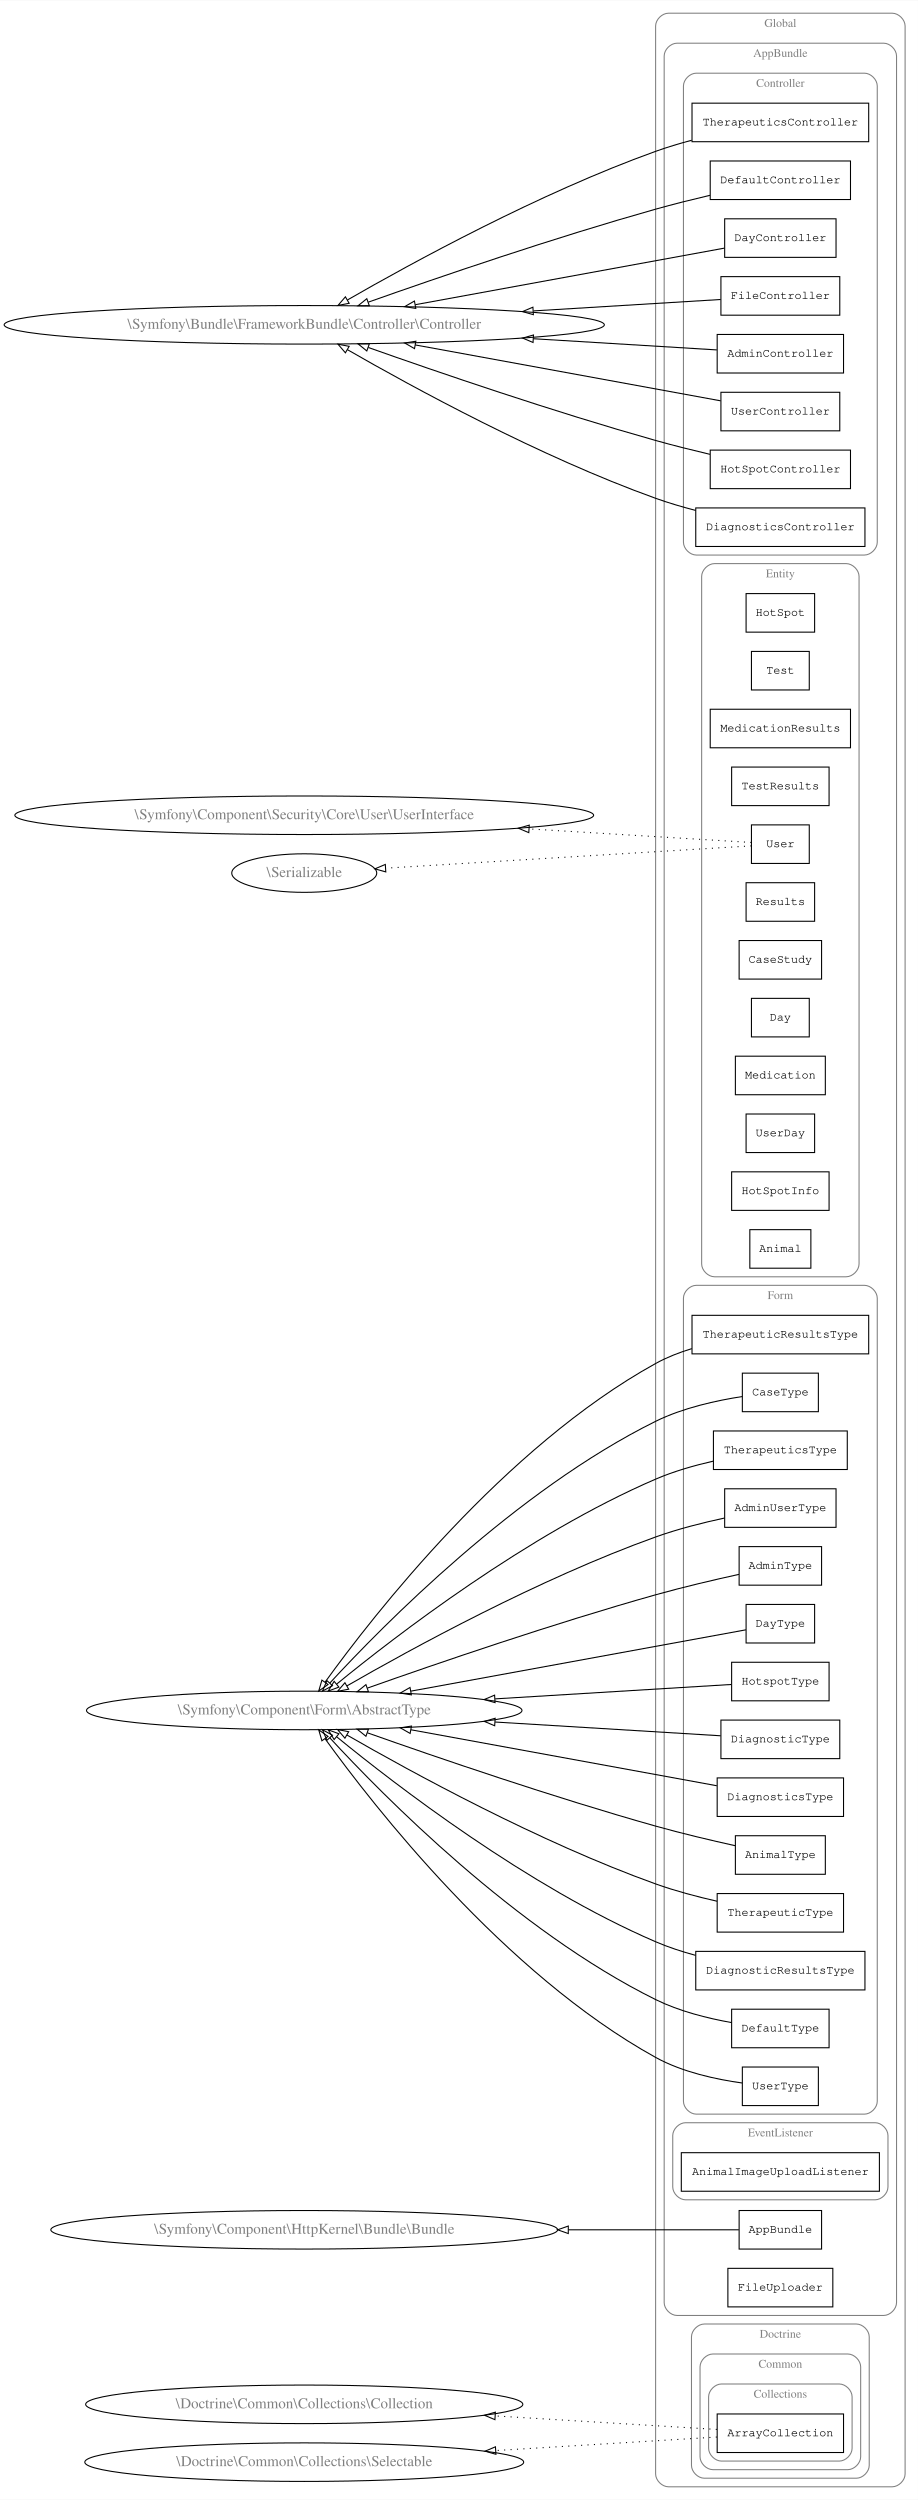
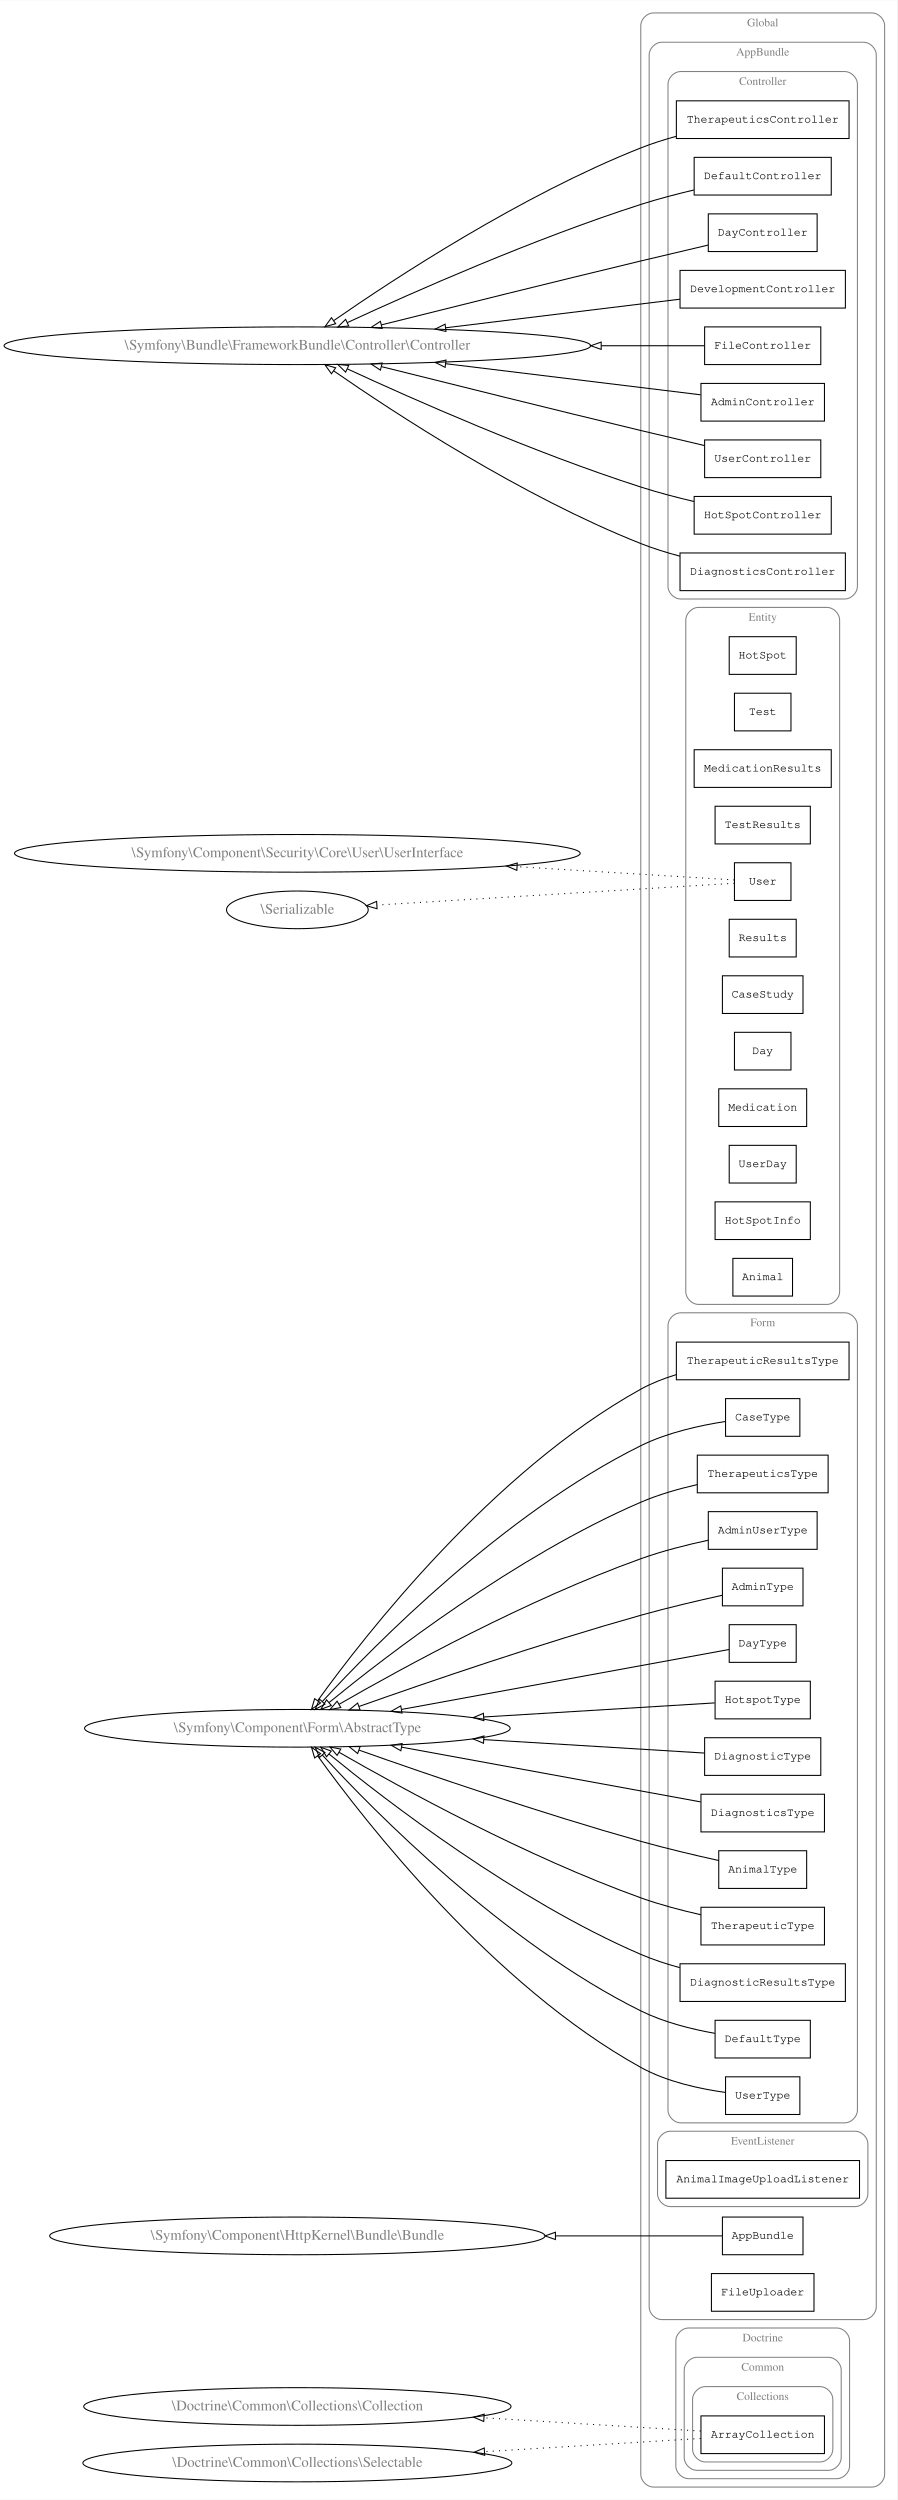
- <svg xmlns="http://www.w3.org/2000/svg" width="857pt" height="2334pt" viewBox="0.00 0.00 857.25 2334.00">
-   <g id="graph0" class="graph" transform="scale(1 1) rotate(0) translate(4 2330)">
-     <polygon fill="white" stroke="none" points="-4,4 -4,-2330 853.25,-2330 853.25,4 -4,4" />
+ <svg xmlns="http://www.w3.org/2000/svg" width="857pt" height="2388pt" viewBox="0.00 0.00 857.25 2388.00">
+   <g id="graph0" class="graph" transform="scale(1 1) rotate(0) translate(4 2384)">
+     <polygon fill="white" stroke="none" points="-4,4 -4,-2384 853.25,-2384 853.25,4 -4,4" />
    <g id="clust1" class="cluster">
-       <path fill="none" stroke="gray" d="M620.25,-8C620.25,-8 829.25,-8 829.25,-8 835.25,-8 841.25,-14 841.25,-20 841.25,-20 841.25,-2306 841.25,-2306 841.25,-2312 835.25,-2318 829.25,-2318 829.25,-2318 620.25,-2318 620.25,-2318 614.25,-2318 608.25,-2312 608.25,-2306 608.25,-2306 608.25,-20 608.25,-20 608.25,-14 614.25,-8 620.25,-8" />
-       <text text-anchor="middle" x="724.75" y="-2305.2" font-family="Times,serif" font-size="11.00" fill="gray">Global</text>
+       <path fill="none" stroke="gray" d="M620.25,-8C620.25,-8 829.25,-8 829.25,-8 835.25,-8 841.25,-14 841.25,-20 841.25,-20 841.25,-2360 841.25,-2360 841.25,-2366 835.25,-2372 829.25,-2372 829.25,-2372 620.25,-2372 620.25,-2372 614.25,-2372 608.25,-2366 608.25,-2360 608.25,-2360 608.25,-20 608.25,-20 608.25,-14 614.25,-8 620.25,-8" />
+       <text text-anchor="middle" x="724.75" y="-2359.2" font-family="Times,serif" font-size="11.00" fill="gray">Global</text>
    </g>
    <g id="clust2" class="cluster">
-       <path fill="none" stroke="gray" d="M628.25,-168C628.25,-168 821.25,-168 821.25,-168 827.25,-168 833.25,-174 833.25,-180 833.25,-180 833.25,-2278 833.25,-2278 833.25,-2284 827.25,-2290 821.25,-2290 821.25,-2290 628.25,-2290 628.25,-2290 622.25,-2290 616.25,-2284 616.25,-2278 616.25,-2278 616.25,-180 616.25,-180 616.25,-174 622.25,-168 628.25,-168" />
-       <text text-anchor="middle" x="724.75" y="-2277.2" font-family="Times,serif" font-size="11.00" fill="gray">AppBundle</text>
+       <path fill="none" stroke="gray" d="M628.25,-168C628.25,-168 821.25,-168 821.25,-168 827.25,-168 833.25,-174 833.25,-180 833.25,-180 833.25,-2332 833.25,-2332 833.25,-2338 827.25,-2344 821.25,-2344 821.25,-2344 628.25,-2344 628.25,-2344 622.25,-2344 616.25,-2338 616.25,-2332 616.25,-2332 616.25,-180 616.25,-180 616.25,-174 622.25,-168 628.25,-168" />
+       <text text-anchor="middle" x="724.75" y="-2331.2" font-family="Times,serif" font-size="11.00" fill="gray">AppBundle</text>
    </g>
    <g id="clust3" class="cluster">
-       <path fill="none" stroke="gray" d="M646.25,-1812C646.25,-1812 803.25,-1812 803.25,-1812 809.25,-1812 815.25,-1818 815.25,-1824 815.25,-1824 815.25,-2250 815.25,-2250 815.25,-2256 809.25,-2262 803.25,-2262 803.25,-2262 646.25,-2262 646.25,-2262 640.25,-2262 634.25,-2256 634.25,-2250 634.25,-2250 634.25,-1824 634.25,-1824 634.25,-1818 640.25,-1812 646.25,-1812" />
-       <text text-anchor="middle" x="724.75" y="-2249.2" font-family="Times,serif" font-size="11.00" fill="gray">Controller</text>
+       <path fill="none" stroke="gray" d="M646.25,-1812C646.25,-1812 803.25,-1812 803.25,-1812 809.25,-1812 815.25,-1818 815.25,-1824 815.25,-1824 815.25,-2304 815.25,-2304 815.25,-2310 809.25,-2316 803.25,-2316 803.25,-2316 646.25,-2316 646.25,-2316 640.25,-2316 634.25,-2310 634.25,-2304 634.25,-2304 634.25,-1824 634.25,-1824 634.25,-1818 640.25,-1812 646.25,-1812" />
+       <text text-anchor="middle" x="724.75" y="-2303.2" font-family="Times,serif" font-size="11.00" fill="gray">Controller</text>
    </g>
    <g id="clust4" class="cluster">
      <path fill="none" stroke="gray" d="M663.25,-1138C663.25,-1138 786.25,-1138 786.25,-1138 792.25,-1138 798.25,-1144 798.25,-1150 798.25,-1150 798.25,-1792 798.25,-1792 798.25,-1798 792.25,-1804 786.25,-1804 786.25,-1804 663.25,-1804 663.25,-1804 657.25,-1804 651.25,-1798 651.25,-1792 651.25,-1792 651.25,-1150 651.25,-1150 651.25,-1144 657.25,-1138 663.25,-1138" />
      <text text-anchor="middle" x="724.75" y="-1791.2" font-family="Times,serif" font-size="11.00" fill="gray">Entity</text>
    </g>
    <g id="clust5" class="cluster">
      <path fill="none" stroke="gray" d="M646.25,-356C646.25,-356 803.25,-356 803.25,-356 809.25,-356 815.25,-362 815.25,-368 815.25,-368 815.25,-1118 815.25,-1118 815.25,-1124 809.25,-1130 803.25,-1130 803.25,-1130 646.25,-1130 646.25,-1130 640.25,-1130 634.25,-1124 634.25,-1118 634.25,-1118 634.25,-368 634.25,-368 634.25,-362 640.25,-356 646.25,-356" />
      <text text-anchor="middle" x="724.75" y="-1117.2" font-family="Times,serif" font-size="11.00" fill="gray">Form</text>
    </g>
    <g id="clust6" class="cluster">
      <path fill="none" stroke="gray" d="M636.25,-276C636.25,-276 813.25,-276 813.25,-276 819.25,-276 825.25,-282 825.25,-288 825.25,-288 825.25,-336 825.25,-336 825.25,-342 819.25,-348 813.25,-348 813.25,-348 636.25,-348 636.25,-348 630.25,-348 624.25,-342 624.25,-336 624.25,-336 624.25,-288 624.25,-288 624.25,-282 630.25,-276 636.25,-276" />
      <text text-anchor="middle" x="724.75" y="-335.2" font-family="Times,serif" font-size="11.00" fill="gray">EventListener</text>
    </g>
    <g id="clust7" class="cluster">
      <path fill="none" stroke="gray" d="M653.75,-16C653.75,-16 795.75,-16 795.75,-16 801.75,-16 807.75,-22 807.75,-28 807.75,-28 807.75,-148 807.75,-148 807.75,-154 801.75,-160 795.75,-160 795.75,-160 653.75,-160 653.75,-160 647.75,-160 641.75,-154 641.75,-148 641.75,-148 641.75,-28 641.75,-28 641.75,-22 647.75,-16 653.75,-16" />
      <text text-anchor="middle" x="724.75" y="-147.2" font-family="Times,serif" font-size="11.00" fill="gray">Doctrine</text>
    </g>
    <g id="clust8" class="cluster">
      <path fill="none" stroke="gray" d="M661.75,-24C661.75,-24 787.75,-24 787.75,-24 793.75,-24 799.75,-30 799.75,-36 799.75,-36 799.75,-120 799.75,-120 799.75,-126 793.75,-132 787.75,-132 787.75,-132 661.75,-132 661.75,-132 655.75,-132 649.75,-126 649.75,-120 649.75,-120 649.75,-36 649.75,-36 649.75,-30 655.75,-24 661.75,-24" />
      <text text-anchor="middle" x="724.75" y="-119.2" font-family="Times,serif" font-size="11.00" fill="gray">Common</text>
    </g>
    <g id="clust9" class="cluster">
      <path fill="none" stroke="gray" d="M669.75,-32C669.75,-32 779.75,-32 779.75,-32 785.75,-32 791.75,-38 791.75,-44 791.75,-44 791.75,-92 791.75,-92 791.75,-98 785.75,-104 779.75,-104 779.75,-104 669.75,-104 669.75,-104 663.75,-104 657.75,-98 657.75,-92 657.75,-92 657.75,-44 657.75,-44 657.75,-38 663.75,-32 669.75,-32" />
      <text text-anchor="middle" x="724.75" y="-91.2" font-family="Times,serif" font-size="11.00" fill="gray">Collections</text>
    </g>
    <g id="node1" class="node">
-       <polygon fill="none" stroke="black" points="807.25,-2234 642.25,-2234 642.25,-2198 807.25,-2198 807.25,-2234" />
-       <text text-anchor="middle" x="724.75" y="-2213.2" font-family="Courier,monospace" font-size="11.00">TherapeuticsController</text>
-     </g>
-     <g id="node39" class="node">
-       <ellipse fill="none" stroke="black" cx="280.125" cy="-2027" rx="280.25" ry="18" />
-       <text text-anchor="middle" x="280.125" y="-2023.3" font-family="Times,serif" font-size="14.00" fill="gray">\Symfony\Bundle\FrameworkBundle\Controller\Controller</text>
+       <polygon fill="none" stroke="black" points="807.25,-2288 642.25,-2288 642.25,-2252 807.25,-2252 807.25,-2288" />
+       <text text-anchor="middle" x="724.75" y="-2267.2" font-family="Courier,monospace" font-size="11.00">TherapeuticsController</text>
+     </g>
+     <g id="node40" class="node">
+       <ellipse fill="none" stroke="black" cx="280.125" cy="-2054" rx="280.25" ry="18" />
+       <text text-anchor="middle" x="280.125" y="-2050.3" font-family="Times,serif" font-size="14.00" fill="gray">\Symfony\Bundle\FrameworkBundle\Controller\Controller</text>
    </g>
    <g id="edge1" class="edge">
-       <path fill="none" stroke="black" d="M641.977,-2199.36C630.528,-2196.32 619.007,-2192.86 608.25,-2189 499.888,-2150.09 380.58,-2084.82 320.435,-2050.2" />
-       <polygon fill="none" stroke="black" points="322.058,-2047.09 311.65,-2045.12 318.553,-2053.15 322.058,-2047.09" />
+       <path fill="none" stroke="black" d="M642.047,-2254.08C630.532,-2250.92 618.973,-2247.24 608.25,-2243 494.258,-2197.9 372.345,-2117.91 314.84,-2078.01" />
+       <polygon fill="none" stroke="black" points="316.707,-2075.05 306.503,-2072.2 312.701,-2080.79 316.707,-2075.05" />
    </g>
    <g id="node2" class="node">
-       <polygon fill="none" stroke="black" points="790.25,-2180 659.25,-2180 659.25,-2144 790.25,-2144 790.25,-2180" />
-       <text text-anchor="middle" x="724.75" y="-2159.2" font-family="Courier,monospace" font-size="11.00">DefaultController</text>
+       <polygon fill="none" stroke="black" points="790.25,-2234 659.25,-2234 659.25,-2198 790.25,-2198 790.25,-2234" />
+       <text text-anchor="middle" x="724.75" y="-2213.2" font-family="Courier,monospace" font-size="11.00">DefaultController</text>
    </g>
    <g id="edge2" class="edge">
-       <path fill="none" stroke="black" d="M659.04,-2147.95C642.413,-2144.04 624.604,-2139.6 608.25,-2135 513.376,-2108.31 405.096,-2071.23 339.981,-2048.19" />
-       <polygon fill="none" stroke="black" points="340.897,-2044.81 330.302,-2044.76 338.557,-2051.4 340.897,-2044.81" />
+       <path fill="none" stroke="black" d="M659.098,-2202.83C642.387,-2198.9 624.525,-2194.22 608.25,-2189 505.865,-2156.14 390.579,-2105.12 327.885,-2076.12" />
+       <polygon fill="none" stroke="black" points="329.198,-2072.87 318.655,-2071.83 326.25,-2079.22 329.198,-2072.87" />
    </g>
    <g id="node3" class="node">
-       <polygon fill="none" stroke="black" points="776.75,-2126 672.75,-2126 672.75,-2090 776.75,-2090 776.75,-2126" />
-       <text text-anchor="middle" x="724.75" y="-2105.2" font-family="Courier,monospace" font-size="11.00">DayController</text>
+       <polygon fill="none" stroke="black" points="776.75,-2180 672.75,-2180 672.75,-2144 776.75,-2144 776.75,-2180" />
+       <text text-anchor="middle" x="724.75" y="-2159.2" font-family="Courier,monospace" font-size="11.00">DayController</text>
    </g>
    <g id="edge3" class="edge">
-       <path fill="none" stroke="black" d="M672.543,-2098.63C602.244,-2085.76 474.284,-2062.35 383.835,-2045.8" />
-       <polygon fill="none" stroke="black" points="384.293,-2042.32 373.826,-2043.96 383.033,-2049.21 384.293,-2042.32" />
+       <path fill="none" stroke="black" d="M672.544,-2150.18C652.48,-2145.51 629.272,-2140.06 608.25,-2135 523.575,-2114.62 426.767,-2090.55 360.566,-2073.98" />
+       <polygon fill="none" stroke="black" points="361.169,-2070.52 350.618,-2071.49 359.468,-2077.31 361.169,-2070.52" />
    </g>
    <g id="node4" class="node">
+       <polygon fill="none" stroke="black" points="803.75,-2126 645.75,-2126 645.75,-2090 803.75,-2090 803.75,-2126" />
+       <text text-anchor="middle" x="724.75" y="-2105.2" font-family="Courier,monospace" font-size="11.00">DevelopmentController</text>
+     </g>
+     <g id="edge8" class="edge">
+       <path fill="none" stroke="black" d="M645.637,-2098.47C583.89,-2090.94 496.08,-2080.22 422.117,-2071.2" />
+       <polygon fill="none" stroke="black" points="422.127,-2067.68 411.777,-2069.94 421.28,-2074.62 422.127,-2067.68" />
+     </g>
+     <g id="node5" class="node">
      <polygon fill="none" stroke="black" points="780.25,-2072 669.25,-2072 669.25,-2036 780.25,-2036 780.25,-2072" />
      <text text-anchor="middle" x="724.75" y="-2051.2" font-family="Courier,monospace" font-size="11.00">FileController</text>
    </g>
-     <g id="edge8" class="edge">
-       <path fill="none" stroke="black" d="M669.032,-2050.66C624.627,-2047.95 558.985,-2043.95 494.274,-2040" />
-       <polygon fill="none" stroke="black" points="494.095,-2036.48 483.9,-2039.37 493.668,-2043.47 494.095,-2036.48" />
-     </g>
-     <g id="node5" class="node">
+     <g id="edge9" class="edge">
+       <path fill="none" stroke="black" d="M669.032,-2054C642.279,-2054 607.817,-2054 570.494,-2054" />
+       <polygon fill="none" stroke="black" points="570.424,-2050.5 560.424,-2054 570.424,-2057.5 570.424,-2050.5" />
+     </g>
+     <g id="node6" class="node">
      <polygon fill="none" stroke="black" points="783.75,-2018 665.75,-2018 665.75,-1982 783.75,-1982 783.75,-2018" />
      <text text-anchor="middle" x="724.75" y="-1997.2" font-family="Courier,monospace" font-size="11.00">AdminController</text>
    </g>
-     <g id="edge11" class="edge">
-       <path fill="none" stroke="black" d="M665.43,-2003.56C621.087,-2006.26 557.154,-2010.16 494.123,-2014.01" />
-       <polygon fill="none" stroke="black" points="493.786,-2010.52 484.017,-2014.62 494.212,-2017.51 493.786,-2010.52" />
-     </g>
-     <g id="node6" class="node">
+     <g id="edge12" class="edge">
+       <path fill="none" stroke="black" d="M665.43,-2007.12C603.734,-2014.64 504.116,-2026.8 421.764,-2036.84" />
+       <polygon fill="none" stroke="black" points="421.313,-2033.37 411.81,-2038.06 422.161,-2040.32 421.313,-2033.37" />
+     </g>
+     <g id="node7" class="node">
      <polygon fill="none" stroke="black" points="780.25,-1964 669.25,-1964 669.25,-1928 780.25,-1928 780.25,-1964" />
      <text text-anchor="middle" x="724.75" y="-1943.2" font-family="Courier,monospace" font-size="11.00">UserController</text>
    </g>
-     <g id="edge16" class="edge">
-       <path fill="none" stroke="black" d="M669.032,-1956.01C598.025,-1969.01 472.712,-1991.94 383.743,-2008.22" />
-       <polygon fill="none" stroke="black" points="383.102,-2004.78 373.895,-2010.02 384.362,-2011.67 383.102,-2004.78" />
-     </g>
-     <g id="node7" class="node">
+     <g id="edge17" class="edge">
+       <path fill="none" stroke="black" d="M669.075,-1958.63C649.835,-1963.11 628.071,-1968.23 608.25,-1973 523.575,-1993.38 426.767,-2017.45 360.566,-2034.02" />
+       <polygon fill="none" stroke="black" points="359.468,-2030.69 350.618,-2036.51 361.169,-2037.48 359.468,-2030.69" />
+     </g>
+     <g id="node8" class="node">
      <polygon fill="none" stroke="black" points="790.25,-1910 659.25,-1910 659.25,-1874 790.25,-1874 790.25,-1910" />
      <text text-anchor="middle" x="724.75" y="-1889.2" font-family="Courier,monospace" font-size="11.00">HotSpotController</text>
    </g>
-     <g id="edge17" class="edge">
-       <path fill="none" stroke="black" d="M659.04,-1906.05C642.413,-1909.96 624.604,-1914.4 608.25,-1919 513.376,-1945.69 405.096,-1982.77 339.981,-2005.81" />
-       <polygon fill="none" stroke="black" points="338.557,-2002.6 330.302,-2009.24 340.897,-2009.19 338.557,-2002.6" />
-     </g>
-     <g id="node8" class="node">
+     <g id="edge18" class="edge">
+       <path fill="none" stroke="black" d="M659.098,-1905.17C642.387,-1909.1 624.525,-1913.78 608.25,-1919 505.865,-1951.86 390.579,-2002.88 327.885,-2031.88" />
+       <polygon fill="none" stroke="black" points="326.25,-2028.78 318.655,-2036.17 329.198,-2035.13 326.25,-2028.78" />
+     </g>
+     <g id="node9" class="node">
      <polygon fill="none" stroke="black" points="803.75,-1856 645.75,-1856 645.75,-1820 803.75,-1820 803.75,-1856" />
      <text text-anchor="middle" x="724.75" y="-1835.2" font-family="Courier,monospace" font-size="11.00">DiagnosticsController</text>
    </g>
-     <g id="edge21" class="edge">
-       <path fill="none" stroke="black" d="M645.686,-1853.66C633.028,-1856.94 620.17,-1860.72 608.25,-1865 499.888,-1903.91 380.58,-1969.18 320.435,-2003.8" />
-       <polygon fill="none" stroke="black" points="318.553,-2000.85 311.65,-2008.88 322.058,-2006.91 318.553,-2000.85" />
-     </g>
-     <g id="node9" class="node">
+     <g id="edge22" class="edge">
+       <path fill="none" stroke="black" d="M645.746,-1852.92C633.018,-1856.3 620.122,-1860.3 608.25,-1865 494.258,-1910.1 372.345,-1990.09 314.84,-2029.99" />
+       <polygon fill="none" stroke="black" points="312.701,-2027.21 306.503,-2035.8 316.707,-2032.95 312.701,-2027.21" />
+     </g>
+     <g id="node10" class="node">
      <polygon fill="none" stroke="black" points="756.75,-1776 692.75,-1776 692.75,-1740 756.75,-1740 756.75,-1776" />
      <text text-anchor="middle" x="724.75" y="-1755.2" font-family="Courier,monospace" font-size="11.00">HotSpot</text>
    </g>
-     <g id="node10" class="node">
+     <g id="node11" class="node">
      <polygon fill="none" stroke="black" points="751.75,-1722 697.75,-1722 697.75,-1686 751.75,-1686 751.75,-1722" />
      <text text-anchor="middle" x="724.75" y="-1701.2" font-family="Courier,monospace" font-size="11.00">Test</text>
    </g>
-     <g id="node11" class="node">
+     <g id="node12" class="node">
      <polygon fill="none" stroke="black" points="790.25,-1668 659.25,-1668 659.25,-1632 790.25,-1632 790.25,-1668" />
      <text text-anchor="middle" x="724.75" y="-1647.2" font-family="Courier,monospace" font-size="11.00">MedicationResults</text>
    </g>
-     <g id="node12" class="node">
+     <g id="node13" class="node">
      <polygon fill="none" stroke="black" points="770.25,-1614 679.25,-1614 679.25,-1578 770.25,-1578 770.25,-1614" />
      <text text-anchor="middle" x="724.75" y="-1593.2" font-family="Courier,monospace" font-size="11.00">TestResults</text>
    </g>
-     <g id="node13" class="node">
+     <g id="node14" class="node">
      <polygon fill="none" stroke="black" points="751.75,-1560 697.75,-1560 697.75,-1524 751.75,-1524 751.75,-1560" />
      <text text-anchor="middle" x="724.75" y="-1539.2" font-family="Courier,monospace" font-size="11.00">User</text>
    </g>
-     <g id="node41" class="node">
+     <g id="node42" class="node">
      <ellipse fill="none" stroke="black" cx="280.125" cy="-1569" rx="270.252" ry="18" />
      <text text-anchor="middle" x="280.125" y="-1565.3" font-family="Times,serif" font-size="14.00" fill="gray">\Symfony\Component\Security\Core\User\UserInterface</text>
    </g>
    <g id="edge5" class="edge">
      <path fill="none" stroke="black" stroke-dasharray="1,5" d="M697.715,-1543.59C656.402,-1546.11 572.083,-1551.25 490.043,-1556.26" />
      <polygon fill="none" stroke="black" points="489.82,-1552.76 480.052,-1556.87 490.247,-1559.75 489.82,-1552.76" />
    </g>
-     <g id="node42" class="node">
+     <g id="node43" class="node">
      <ellipse fill="none" stroke="black" cx="280.125" cy="-1515" rx="67.688" ry="18" />
      <text text-anchor="middle" x="280.125" y="-1511.3" font-family="Times,serif" font-size="14.00" fill="gray">\Serializable</text>
    </g>
    <g id="edge6" class="edge">
      <path fill="none" stroke="black" stroke-dasharray="1,5" d="M697.715,-1540.41C631.963,-1536.4 457.278,-1525.75 356.217,-1519.58" />
      <polygon fill="none" stroke="black" points="356.267,-1516.08 346.073,-1518.96 355.841,-1523.06 356.267,-1516.08" />
    </g>
-     <g id="node14" class="node">
+     <g id="node15" class="node">
      <polygon fill="none" stroke="black" points="756.75,-1506 692.75,-1506 692.75,-1470 756.75,-1470 756.75,-1506" />
      <text text-anchor="middle" x="724.75" y="-1485.2" font-family="Courier,monospace" font-size="11.00">Results</text>
    </g>
-     <g id="node15" class="node">
+     <g id="node16" class="node">
      <polygon fill="none" stroke="black" points="763.25,-1452 686.25,-1452 686.25,-1416 763.25,-1416 763.25,-1452" />
      <text text-anchor="middle" x="724.75" y="-1431.2" font-family="Courier,monospace" font-size="11.00">CaseStudy</text>
    </g>
-     <g id="node16" class="node">
+     <g id="node17" class="node">
      <polygon fill="none" stroke="black" points="751.75,-1398 697.75,-1398 697.75,-1362 751.75,-1362 751.75,-1398" />
      <text text-anchor="middle" x="724.75" y="-1377.2" font-family="Courier,monospace" font-size="11.00">Day</text>
    </g>
-     <g id="node17" class="node">
+     <g id="node18" class="node">
      <polygon fill="none" stroke="black" points="766.75,-1344 682.75,-1344 682.75,-1308 766.75,-1308 766.75,-1344" />
      <text text-anchor="middle" x="724.75" y="-1323.2" font-family="Courier,monospace" font-size="11.00">Medication</text>
    </g>
-     <g id="node18" class="node">
+     <g id="node19" class="node">
      <polygon fill="none" stroke="black" points="756.75,-1290 692.75,-1290 692.75,-1254 756.75,-1254 756.75,-1290" />
      <text text-anchor="middle" x="724.75" y="-1269.2" font-family="Courier,monospace" font-size="11.00">UserDay</text>
    </g>
-     <g id="node19" class="node">
+     <g id="node20" class="node">
      <polygon fill="none" stroke="black" points="770.25,-1236 679.25,-1236 679.25,-1200 770.25,-1200 770.25,-1236" />
      <text text-anchor="middle" x="724.75" y="-1215.2" font-family="Courier,monospace" font-size="11.00">HotSpotInfo</text>
    </g>
-     <g id="node20" class="node">
+     <g id="node21" class="node">
      <polygon fill="none" stroke="black" points="753.25,-1182 696.25,-1182 696.25,-1146 753.25,-1146 753.25,-1182" />
      <text text-anchor="middle" x="724.75" y="-1161.2" font-family="Courier,monospace" font-size="11.00">Animal</text>
    </g>
-     <g id="node21" class="node">
+     <g id="node22" class="node">
      <polygon fill="none" stroke="black" points="807.25,-1102 642.25,-1102 642.25,-1066 807.25,-1066 807.25,-1102" />
      <text text-anchor="middle" x="724.75" y="-1081.2" font-family="Courier,monospace" font-size="11.00">TherapeuticResultsType</text>
    </g>
-     <g id="node43" class="node">
+     <g id="node44" class="node">
      <ellipse fill="none" stroke="black" cx="280.125" cy="-733" rx="203.364" ry="18" />
      <text text-anchor="middle" x="280.125" y="-729.3" font-family="Times,serif" font-size="14.00" fill="gray">\Symfony\Component\Form\AbstractType</text>
    </g>
    <g id="edge7" class="edge">
      <path fill="none" stroke="black" d="M642.108,-1070.9C630.347,-1067.33 618.702,-1062.78 608.25,-1057 466.615,-978.68 344.388,-821.569 299.471,-759.296" />
      <polygon fill="none" stroke="black" points="302.315,-757.256 293.652,-751.156 296.62,-761.327 302.315,-757.256" />
    </g>
-     <g id="node22" class="node">
+     <g id="node23" class="node">
      <polygon fill="none" stroke="black" points="760.25,-1048 689.25,-1048 689.25,-1012 760.25,-1012 760.25,-1048" />
      <text text-anchor="middle" x="724.75" y="-1027.2" font-family="Courier,monospace" font-size="11.00">CaseType</text>
    </g>
-     <g id="edge9" class="edge">
+     <g id="edge10" class="edge">
      <path fill="none" stroke="black" d="M689.243,-1026.16C665.519,-1022.52 633.809,-1015.66 608.25,-1003 477.74,-938.366 353.641,-812.452 303.941,-758.518" />
      <polygon fill="none" stroke="black" points="306.488,-756.117 297.156,-751.099 301.322,-760.841 306.488,-756.117" />
    </g>
-     <g id="node23" class="node">
+     <g id="node24" class="node">
      <polygon fill="none" stroke="black" points="787.25,-994 662.25,-994 662.25,-958 787.25,-958 787.25,-994" />
      <text text-anchor="middle" x="724.75" y="-973.2" font-family="Courier,monospace" font-size="11.00">TherapeuticsType</text>
    </g>
-     <g id="edge10" class="edge">
+     <g id="edge11" class="edge">
      <path fill="none" stroke="black" d="M662.213,-965.843C644.387,-961.782 625.178,-956.289 608.25,-949 488.745,-897.54 365.287,-802.471 310.433,-757.631" />
      <polygon fill="none" stroke="black" points="312.484,-754.785 302.538,-751.135 308.036,-760.191 312.484,-754.785" />
    </g>
-     <g id="node24" class="node">
+     <g id="node25" class="node">
      <polygon fill="none" stroke="black" points="776.75,-940 672.75,-940 672.75,-904 776.75,-904 776.75,-940" />
      <text text-anchor="middle" x="724.75" y="-919.2" font-family="Courier,monospace" font-size="11.00">AdminUserType</text>
    </g>
-     <g id="edge14" class="edge">
+     <g id="edge15" class="edge">
      <path fill="none" stroke="black" d="M672.705,-912.713C652.348,-908.329 628.891,-902.412 608.25,-895 499.604,-855.989 379.955,-790.478 319.964,-755.927" />
      <polygon fill="none" stroke="black" points="321.615,-752.838 311.206,-750.859 318.108,-758.897 321.615,-752.838" />
    </g>
-     <g id="node25" class="node">
+     <g id="node26" class="node">
      <polygon fill="none" stroke="black" points="763.25,-886 686.25,-886 686.25,-850 763.25,-850 763.25,-886" />
      <text text-anchor="middle" x="724.75" y="-865.2" font-family="Courier,monospace" font-size="11.00">AdminType</text>
    </g>
-     <g id="edge15" class="edge">
+     <g id="edge16" class="edge">
      <path fill="none" stroke="black" d="M686.082,-860.086C663.402,-855.1 634.02,-848.25 608.25,-841 512.966,-814.191 404.158,-776.906 339.138,-753.896" />
      <polygon fill="none" stroke="black" points="340.074,-750.514 329.479,-750.469 337.733,-757.111 340.074,-750.514" />
    </g>
-     <g id="node26" class="node">
+     <g id="node27" class="node">
      <polygon fill="none" stroke="black" points="756.75,-832 692.75,-832 692.75,-796 756.75,-796 756.75,-832" />
      <text text-anchor="middle" x="724.75" y="-811.2" font-family="Courier,monospace" font-size="11.00">DayType</text>
    </g>
-     <g id="edge18" class="edge">
+     <g id="edge19" class="edge">
      <path fill="none" stroke="black" d="M692.626,-808.304C628.608,-796.589 479.806,-769.358 379.81,-751.059" />
      <polygon fill="none" stroke="black" points="380.153,-747.564 369.686,-749.207 378.893,-754.45 380.153,-747.564" />
    </g>
-     <g id="node27" class="node">
+     <g id="node28" class="node">
      <polygon fill="none" stroke="black" points="770.25,-778 679.25,-778 679.25,-742 770.25,-742 770.25,-778" />
      <text text-anchor="middle" x="724.75" y="-757.2" font-family="Courier,monospace" font-size="11.00">HotspotType</text>
    </g>
-     <g id="edge19" class="edge">
+     <g id="edge20" class="edge">
      <path fill="none" stroke="black" d="M678.873,-757.263C627.077,-754.103 538.693,-748.712 458.377,-743.812" />
      <polygon fill="none" stroke="black" points="458.314,-740.302 448.12,-743.187 457.888,-747.289 458.314,-740.302" />
    </g>
-     <g id="node28" class="node">
+     <g id="node29" class="node">
      <polygon fill="none" stroke="black" points="780.25,-724 669.25,-724 669.25,-688 780.25,-688 780.25,-724" />
      <text text-anchor="middle" x="724.75" y="-703.2" font-family="Courier,monospace" font-size="11.00">DiagnosticType</text>
    </g>
-     <g id="edge20" class="edge">
+     <g id="edge21" class="edge">
      <path fill="none" stroke="black" d="M669.032,-709.338C616.348,-712.551 533.769,-717.589 458.32,-722.191" />
      <polygon fill="none" stroke="black" points="457.972,-718.706 448.204,-722.808 458.399,-725.693 457.972,-718.706" />
    </g>
-     <g id="node29" class="node">
+     <g id="node30" class="node">
      <polygon fill="none" stroke="black" points="783.75,-670 665.75,-670 665.75,-634 783.75,-634 783.75,-670" />
      <text text-anchor="middle" x="724.75" y="-649.2" font-family="Courier,monospace" font-size="11.00">DiagnosticsType</text>
    </g>
-     <g id="edge22" class="edge">
+     <g id="edge23" class="edge">
      <path fill="none" stroke="black" d="M665.43,-662.673C592.758,-675.971 467.473,-698.898 379.765,-714.949" />
      <polygon fill="none" stroke="black" points="379.003,-711.53 369.796,-716.773 380.263,-718.416 379.003,-711.53" />
    </g>
-     <g id="node30" class="node">
+     <g id="node31" class="node">
      <polygon fill="none" stroke="black" points="766.75,-616 682.75,-616 682.75,-580 766.75,-580 766.75,-616" />
      <text text-anchor="middle" x="724.75" y="-595.2" font-family="Courier,monospace" font-size="11.00">AnimalType</text>
    </g>
-     <g id="edge23" class="edge">
+     <g id="edge24" class="edge">
      <path fill="none" stroke="black" d="M682.631,-606.676C660.473,-611.586 632.732,-618.112 608.25,-625 512.966,-651.809 404.158,-689.094 339.138,-712.104" />
      <polygon fill="none" stroke="black" points="337.733,-708.889 329.479,-715.531 340.074,-715.486 337.733,-708.889" />
    </g>
-     <g id="node31" class="node">
+     <g id="node32" class="node">
      <polygon fill="none" stroke="black" points="783.75,-562 665.75,-562 665.75,-526 783.75,-526 783.75,-562" />
      <text text-anchor="middle" x="724.75" y="-541.2" font-family="Courier,monospace" font-size="11.00">TherapeuticType</text>
    </g>
-     <g id="edge24" class="edge">
+     <g id="edge25" class="edge">
      <path fill="none" stroke="black" d="M665.714,-554.827C647.097,-559.023 626.565,-564.424 608.25,-571 499.604,-610.011 379.955,-675.522 319.964,-710.073" />
      <polygon fill="none" stroke="black" points="318.108,-707.103 311.206,-715.141 321.615,-713.162 318.108,-707.103" />
    </g>
-     <g id="node32" class="node">
+     <g id="node33" class="node">
      <polygon fill="none" stroke="black" points="803.75,-508 645.75,-508 645.75,-472 803.75,-472 803.75,-508" />
      <text text-anchor="middle" x="724.75" y="-487.2" font-family="Courier,monospace" font-size="11.00">DiagnosticResultsType</text>
    </g>
-     <g id="edge25" class="edge">
+     <g id="edge26" class="edge">
      <path fill="none" stroke="black" d="M645.496,-504.317C632.798,-507.763 619.977,-511.95 608.25,-517 488.745,-568.46 365.287,-663.529 310.433,-708.369" />
      <polygon fill="none" stroke="black" points="308.036,-705.809 302.538,-714.865 312.484,-711.215 308.036,-705.809" />
    </g>
-     <g id="node33" class="node">
+     <g id="node34" class="node">
      <polygon fill="none" stroke="black" points="770.25,-454 679.25,-454 679.25,-418 770.25,-418 770.25,-454" />
      <text text-anchor="middle" x="724.75" y="-433.2" font-family="Courier,monospace" font-size="11.00">DefaultType</text>
    </g>
-     <g id="edge26" class="edge">
+     <g id="edge27" class="edge">
      <path fill="none" stroke="black" d="M679.065,-441.528C656.934,-445.47 630.302,-452.079 608.25,-463 477.74,-527.634 353.641,-653.548 303.941,-707.482" />
      <polygon fill="none" stroke="black" points="301.322,-705.159 297.156,-714.901 306.488,-709.883 301.322,-705.159" />
    </g>
-     <g id="node34" class="node">
+     <g id="node35" class="node">
      <polygon fill="none" stroke="black" points="760.25,-400 689.25,-400 689.25,-364 760.25,-364 760.25,-400" />
      <text text-anchor="middle" x="724.75" y="-379.2" font-family="Courier,monospace" font-size="11.00">UserType</text>
    </g>
-     <g id="edge27" class="edge">
+     <g id="edge28" class="edge">
      <path fill="none" stroke="black" d="M689.123,-385.084C665.198,-388.379 633.299,-395.149 608.25,-409 466.615,-487.32 344.388,-644.431 299.471,-706.704" />
      <polygon fill="none" stroke="black" points="296.62,-704.673 293.652,-714.844 302.315,-708.744 296.62,-704.673" />
    </g>
-     <g id="node35" class="node">
+     <g id="node36" class="node">
      <polygon fill="none" stroke="black" points="817.25,-320 632.25,-320 632.25,-284 817.25,-284 817.25,-320" />
      <text text-anchor="middle" x="724.75" y="-299.2" font-family="Courier,monospace" font-size="11.00">AnimalImageUploadListener</text>
    </g>
-     <g id="node36" class="node">
+     <g id="node37" class="node">
      <polygon fill="none" stroke="black" points="763.25,-266 686.25,-266 686.25,-230 763.25,-230 763.25,-266" />
      <text text-anchor="middle" x="724.75" y="-245.2" font-family="Courier,monospace" font-size="11.00">AppBundle</text>
    </g>
-     <g id="node40" class="node">
+     <g id="node41" class="node">
      <ellipse fill="none" stroke="black" cx="280.125" cy="-248" rx="236.658" ry="18" />
      <text text-anchor="middle" x="280.125" y="-244.3" font-family="Times,serif" font-size="14.00" fill="gray">\Symfony\Component\HttpKernel\Bundle\Bundle</text>
    </g>
    <g id="edge4" class="edge">
      <path fill="none" stroke="black" d="M686.012,-248C649.002,-248 589.181,-248 526.748,-248" />
      <polygon fill="none" stroke="black" points="526.708,-244.5 516.708,-248 526.708,-251.5 526.708,-244.5" />
    </g>
-     <g id="node37" class="node">
+     <g id="node38" class="node">
      <polygon fill="none" stroke="black" points="773.75,-212 675.75,-212 675.75,-176 773.75,-176 773.75,-212" />
      <text text-anchor="middle" x="724.75" y="-191.2" font-family="Courier,monospace" font-size="11.00">FileUploader</text>
    </g>
-     <g id="node38" class="node">
+     <g id="node39" class="node">
      <polygon fill="none" stroke="black" points="783.75,-76 665.75,-76 665.75,-40 783.75,-40 783.75,-76" />
      <text text-anchor="middle" x="724.75" y="-55.2" font-family="Courier,monospace" font-size="11.00">ArrayCollection</text>
    </g>
-     <g id="node44" class="node">
+     <g id="node45" class="node">
      <ellipse fill="none" stroke="black" cx="280.125" cy="-85" rx="204.164" ry="18" />
      <text text-anchor="middle" x="280.125" y="-81.3" font-family="Times,serif" font-size="14.00" fill="gray">\Doctrine\Common\Collections\Collection</text>
    </g>
-     <g id="edge12" class="edge">
+     <g id="edge13" class="edge">
      <path fill="none" stroke="black" stroke-dasharray="1,5" d="M665.43,-61.557C612.742,-64.772 532.397,-69.672 458.768,-74.164" />
      <polygon fill="none" stroke="black" points="458.195,-70.692 448.427,-74.795 458.622,-77.679 458.195,-70.692" />
    </g>
-     <g id="node45" class="node">
+     <g id="node46" class="node">
      <ellipse fill="none" stroke="black" cx="280.125" cy="-31" rx="204.964" ry="18" />
      <text text-anchor="middle" x="280.125" y="-27.3" font-family="Times,serif" font-size="14.00" fill="gray">\Doctrine\Common\Collections\Selectable</text>
    </g>
-     <g id="edge13" class="edge">
+     <g id="edge14" class="edge">
      <path fill="none" stroke="black" stroke-dasharray="1,5" d="M665.43,-54.443C612.854,-51.235 532.739,-46.348 459.238,-41.865" />
      <polygon fill="none" stroke="black" points="459.109,-38.35 448.914,-41.235 458.683,-45.338 459.109,-38.35" />
    </g>
  </g>
</svg>
